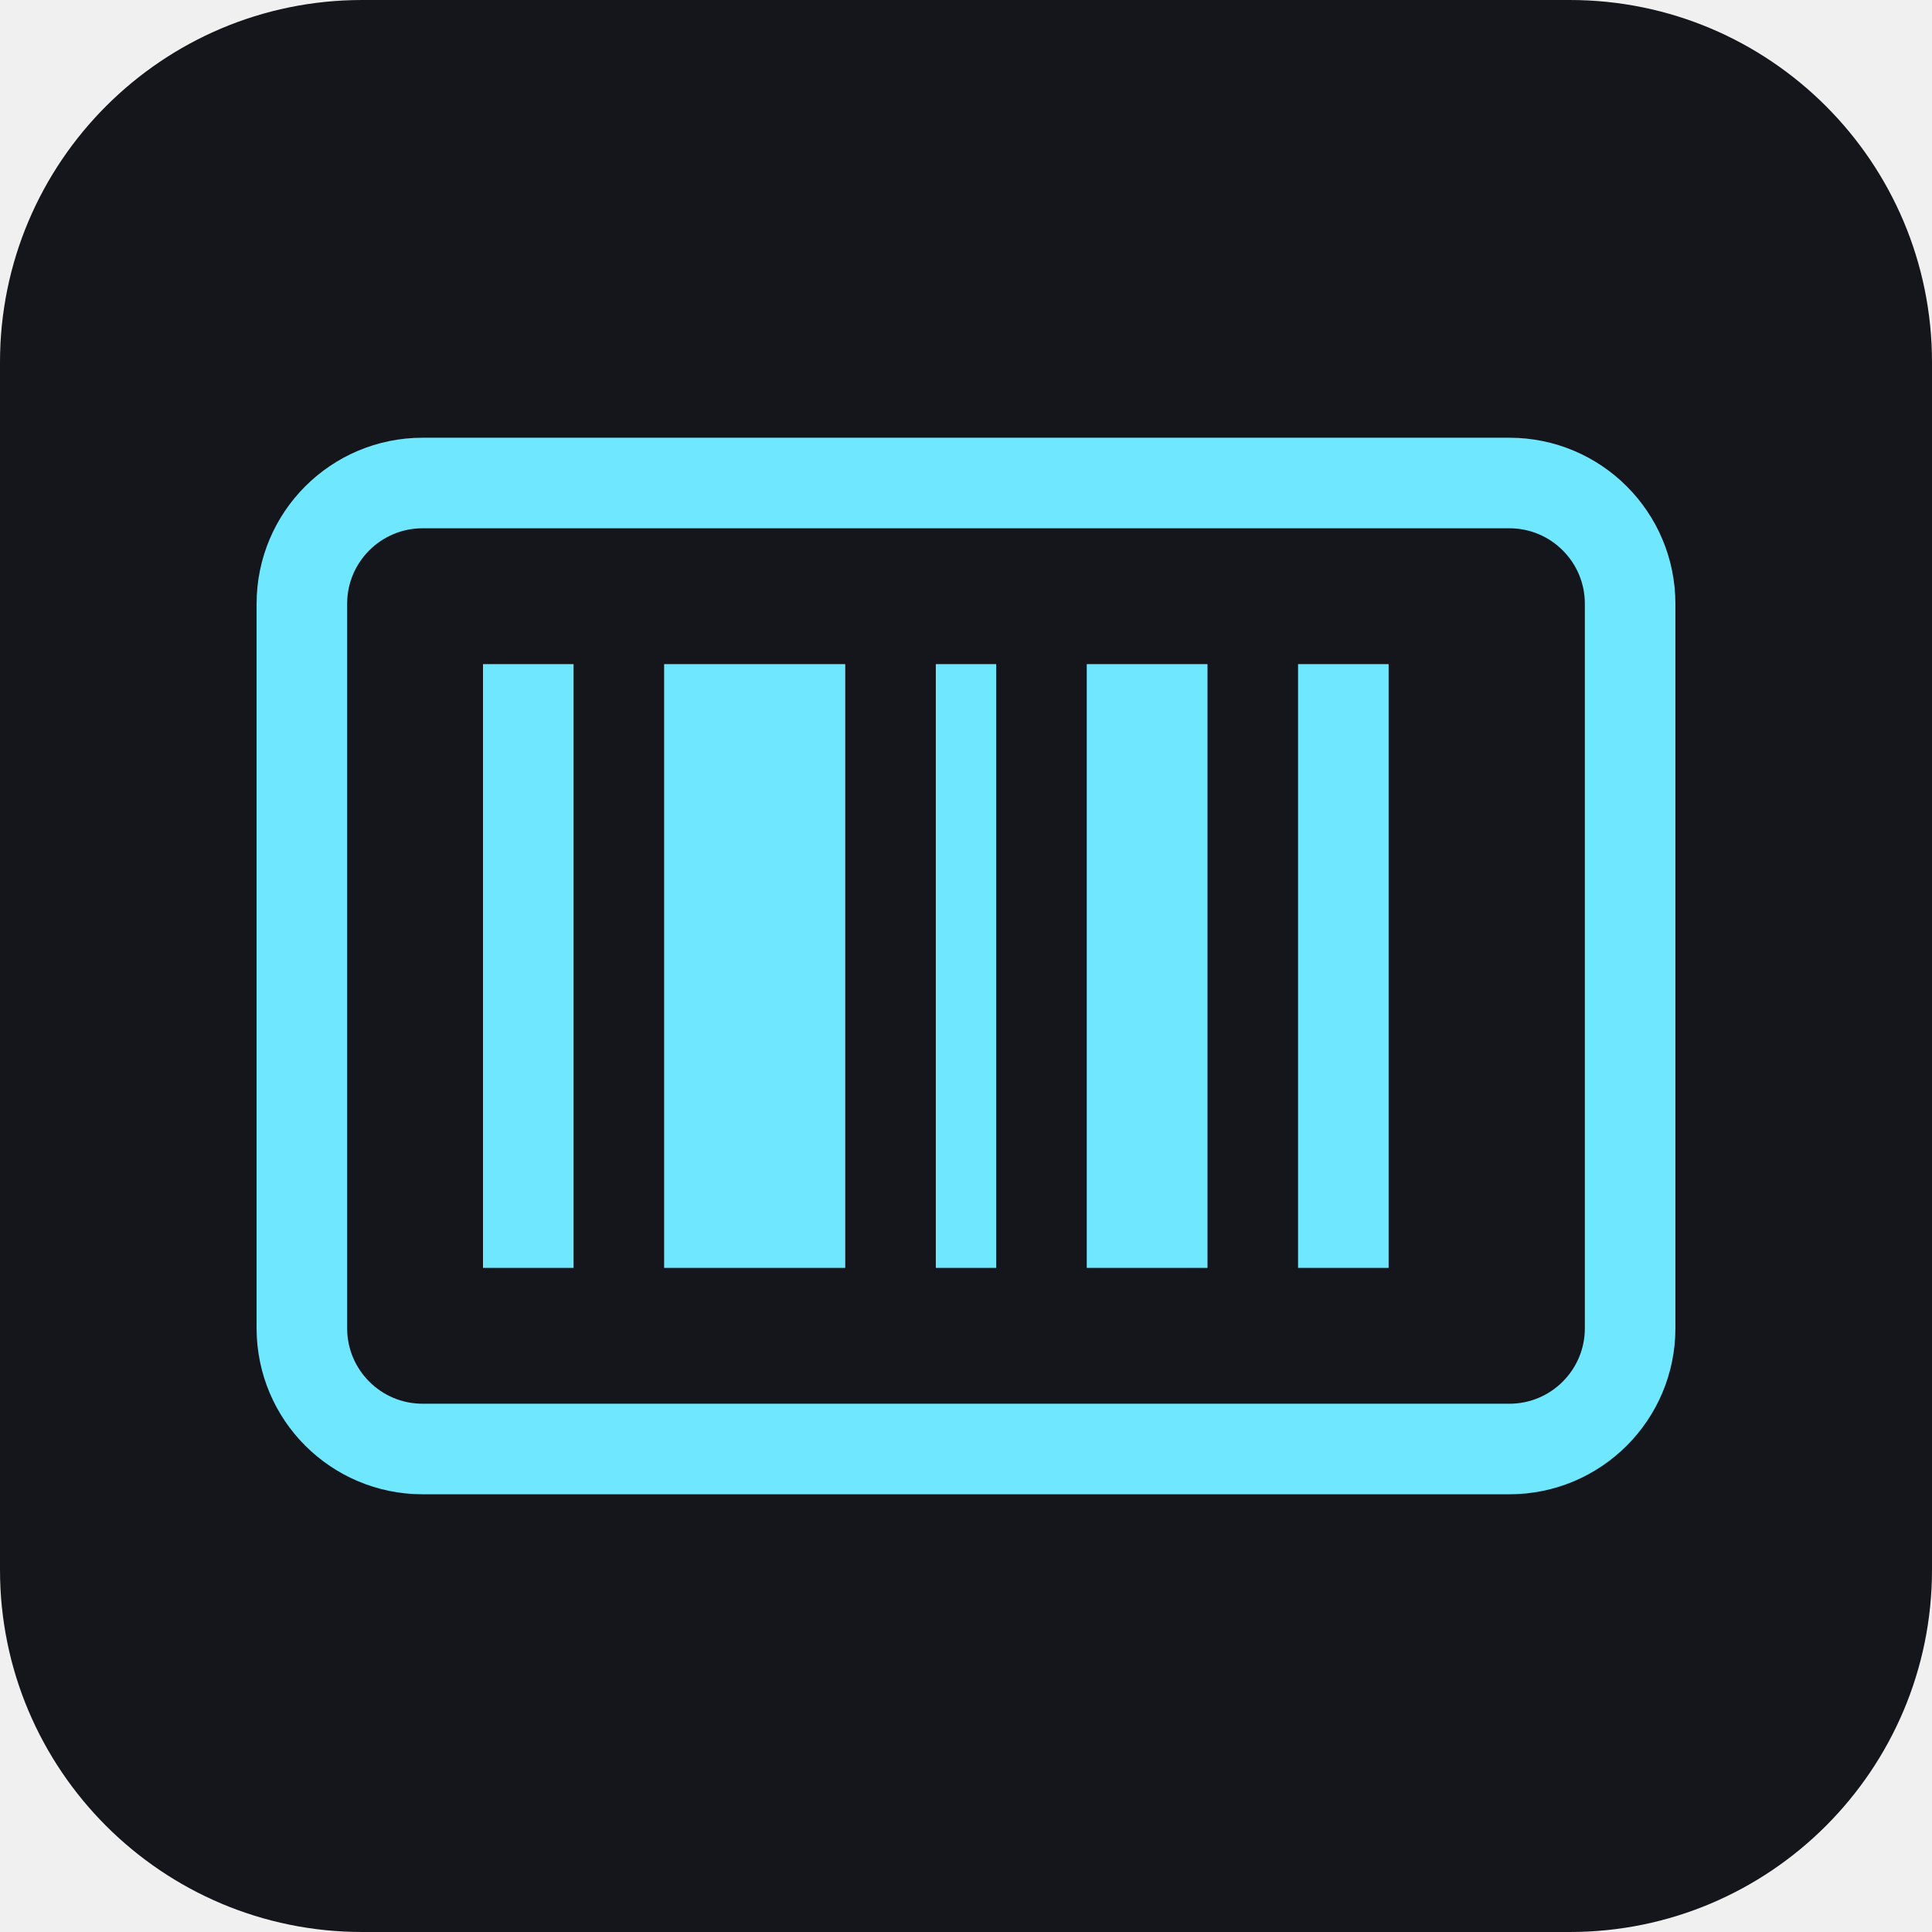
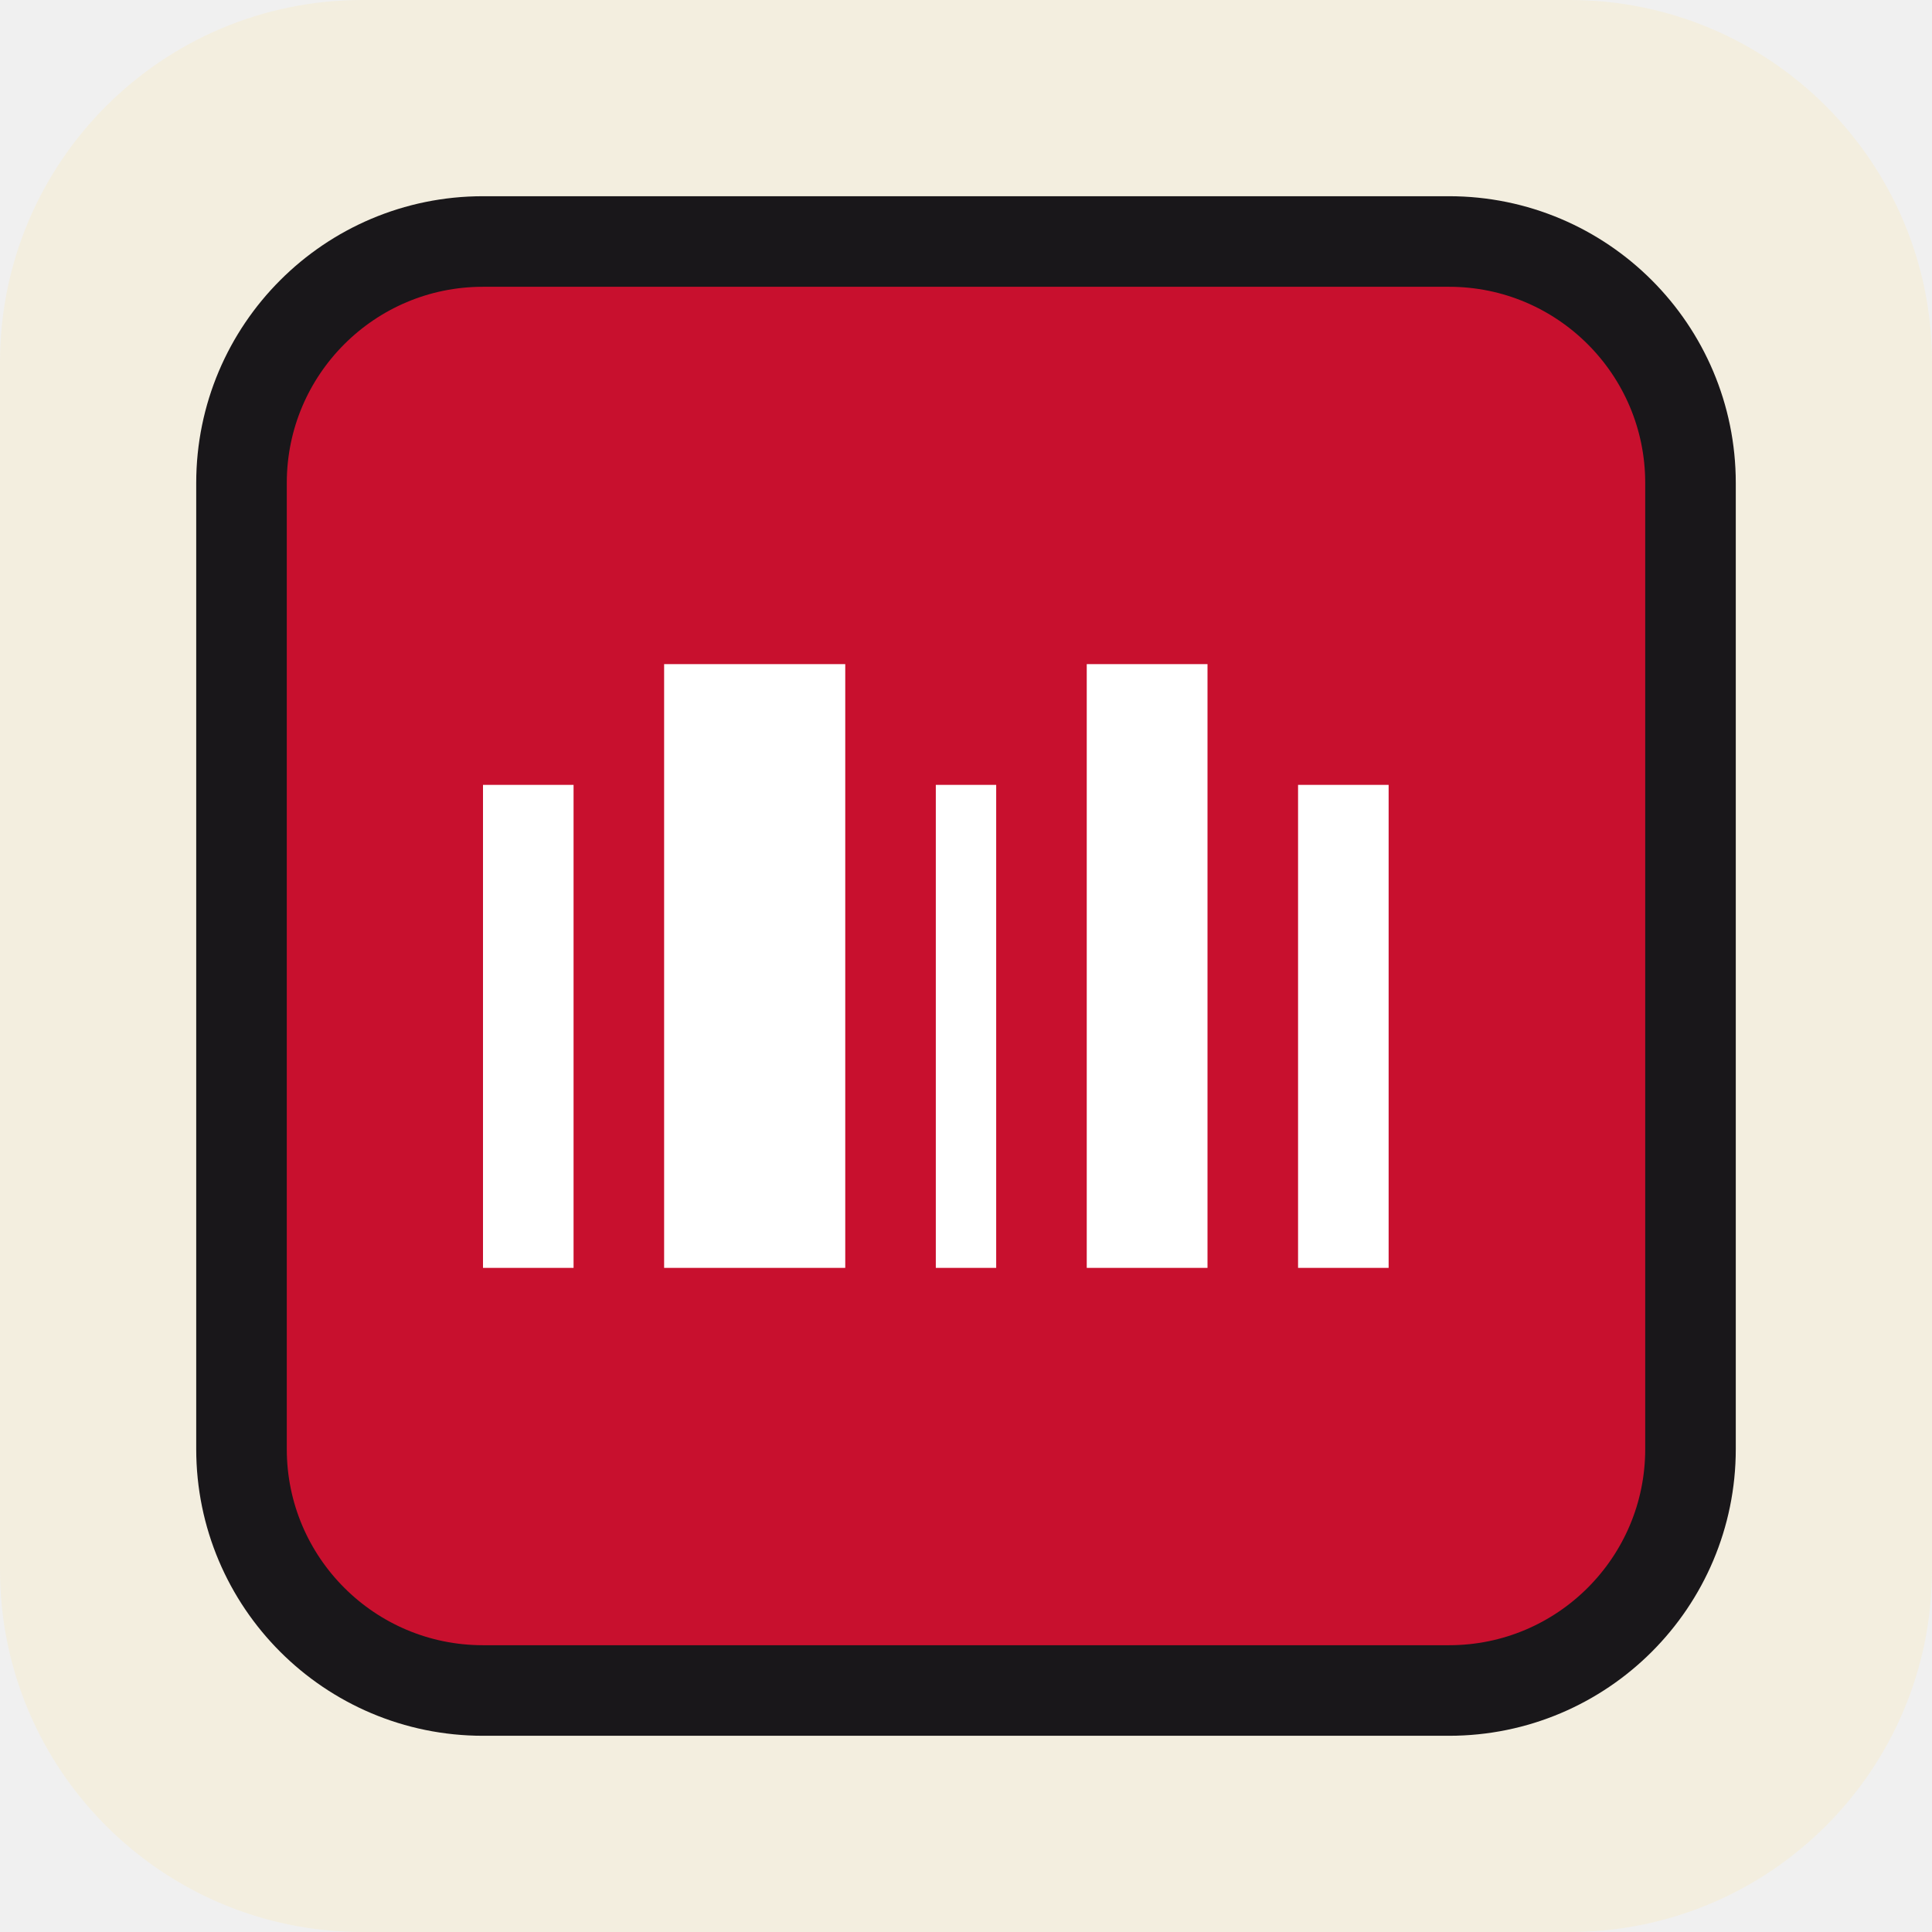
<svg xmlns="http://www.w3.org/2000/svg" viewBox="0 0 64 64">
-   <rect width="64" height="64" rx="12" fill="#14161c" />
-   <rect x="10" y="16" width="44" height="32" rx="4" fill="none" stroke="#6ee7ff" stroke-width="3" />
-   <rect x="16" y="22" width="3" height="20" fill="#6ee7ff" />
-   <rect x="22" y="22" width="6" height="20" fill="#6ee7ff" />
-   <rect x="31" y="22" width="2" height="20" fill="#6ee7ff" />
-   <rect x="36" y="22" width="4" height="20" fill="#6ee7ff" />
-   <rect x="43" y="22" width="3" height="20" fill="#6ee7ff" />
+   <rect width="64" height="64" rx="12" fill="#F3EEDF" />
+   <rect x="8" y="8" width="48" height="48" rx="8" fill="#C8102E" stroke="#19171A" stroke-width="3" />
+   <rect x="16" y="26" width="3" height="16" fill="#fff" />
+   <rect x="22" y="22" width="6" height="20" fill="#fff" />
+   <rect x="31" y="26" width="2" height="16" fill="#fff" />
+   <rect x="36" y="22" width="4" height="20" fill="#fff" />
+   <rect x="43" y="26" width="3" height="16" fill="#fff" />
</svg>
